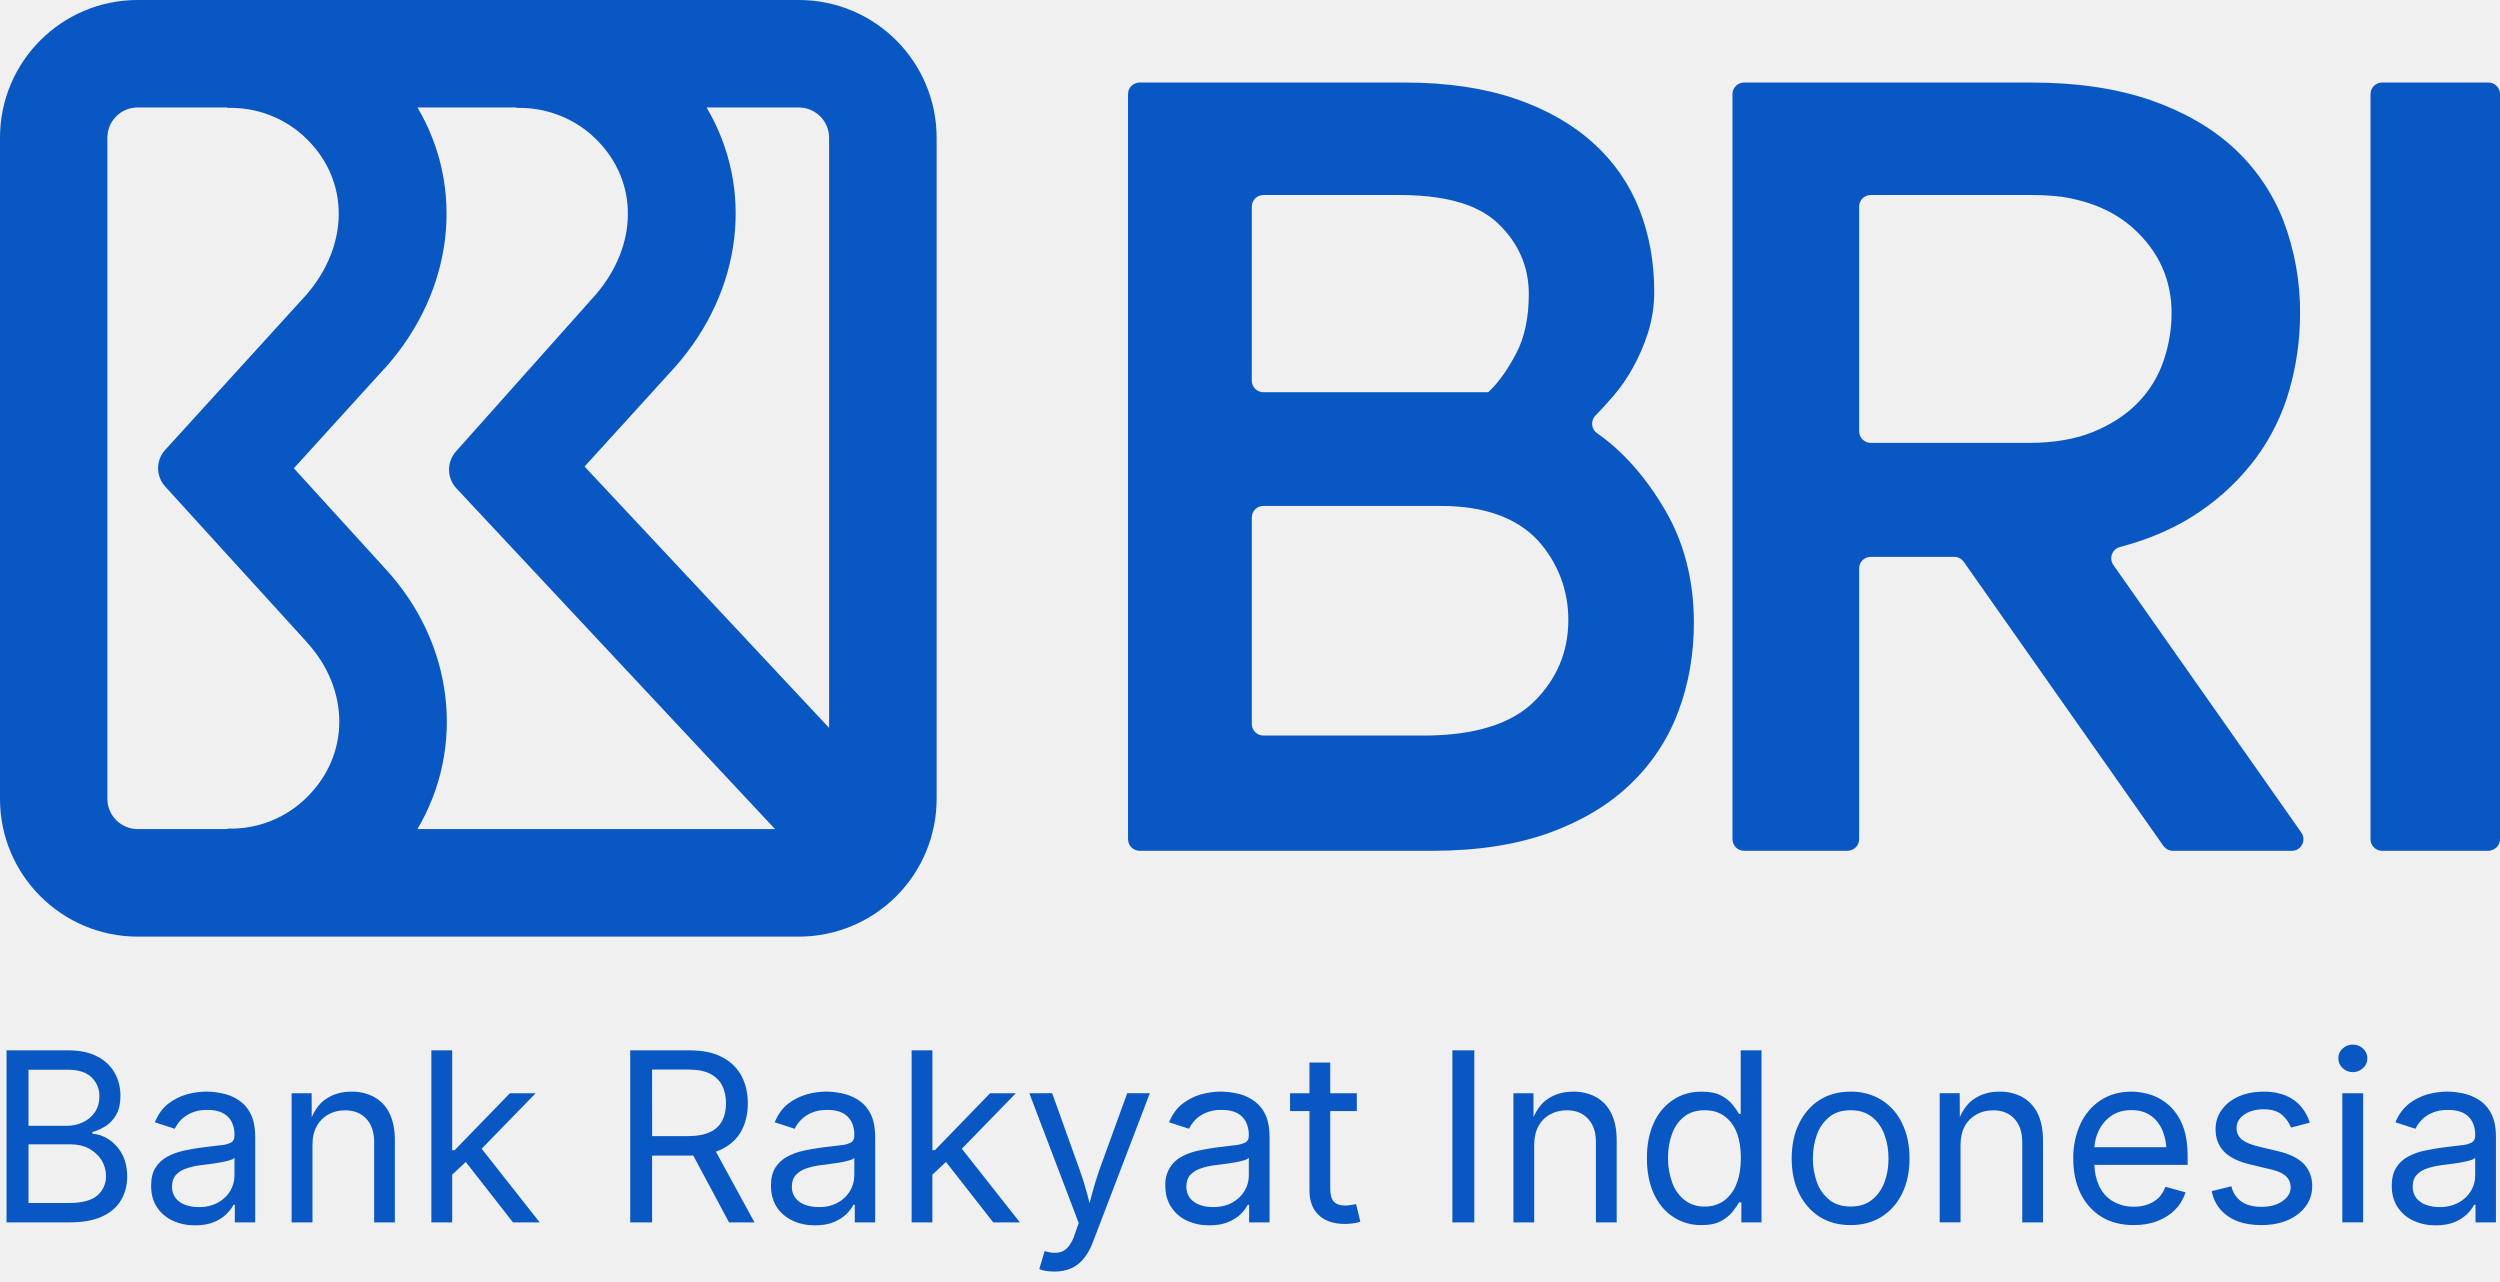
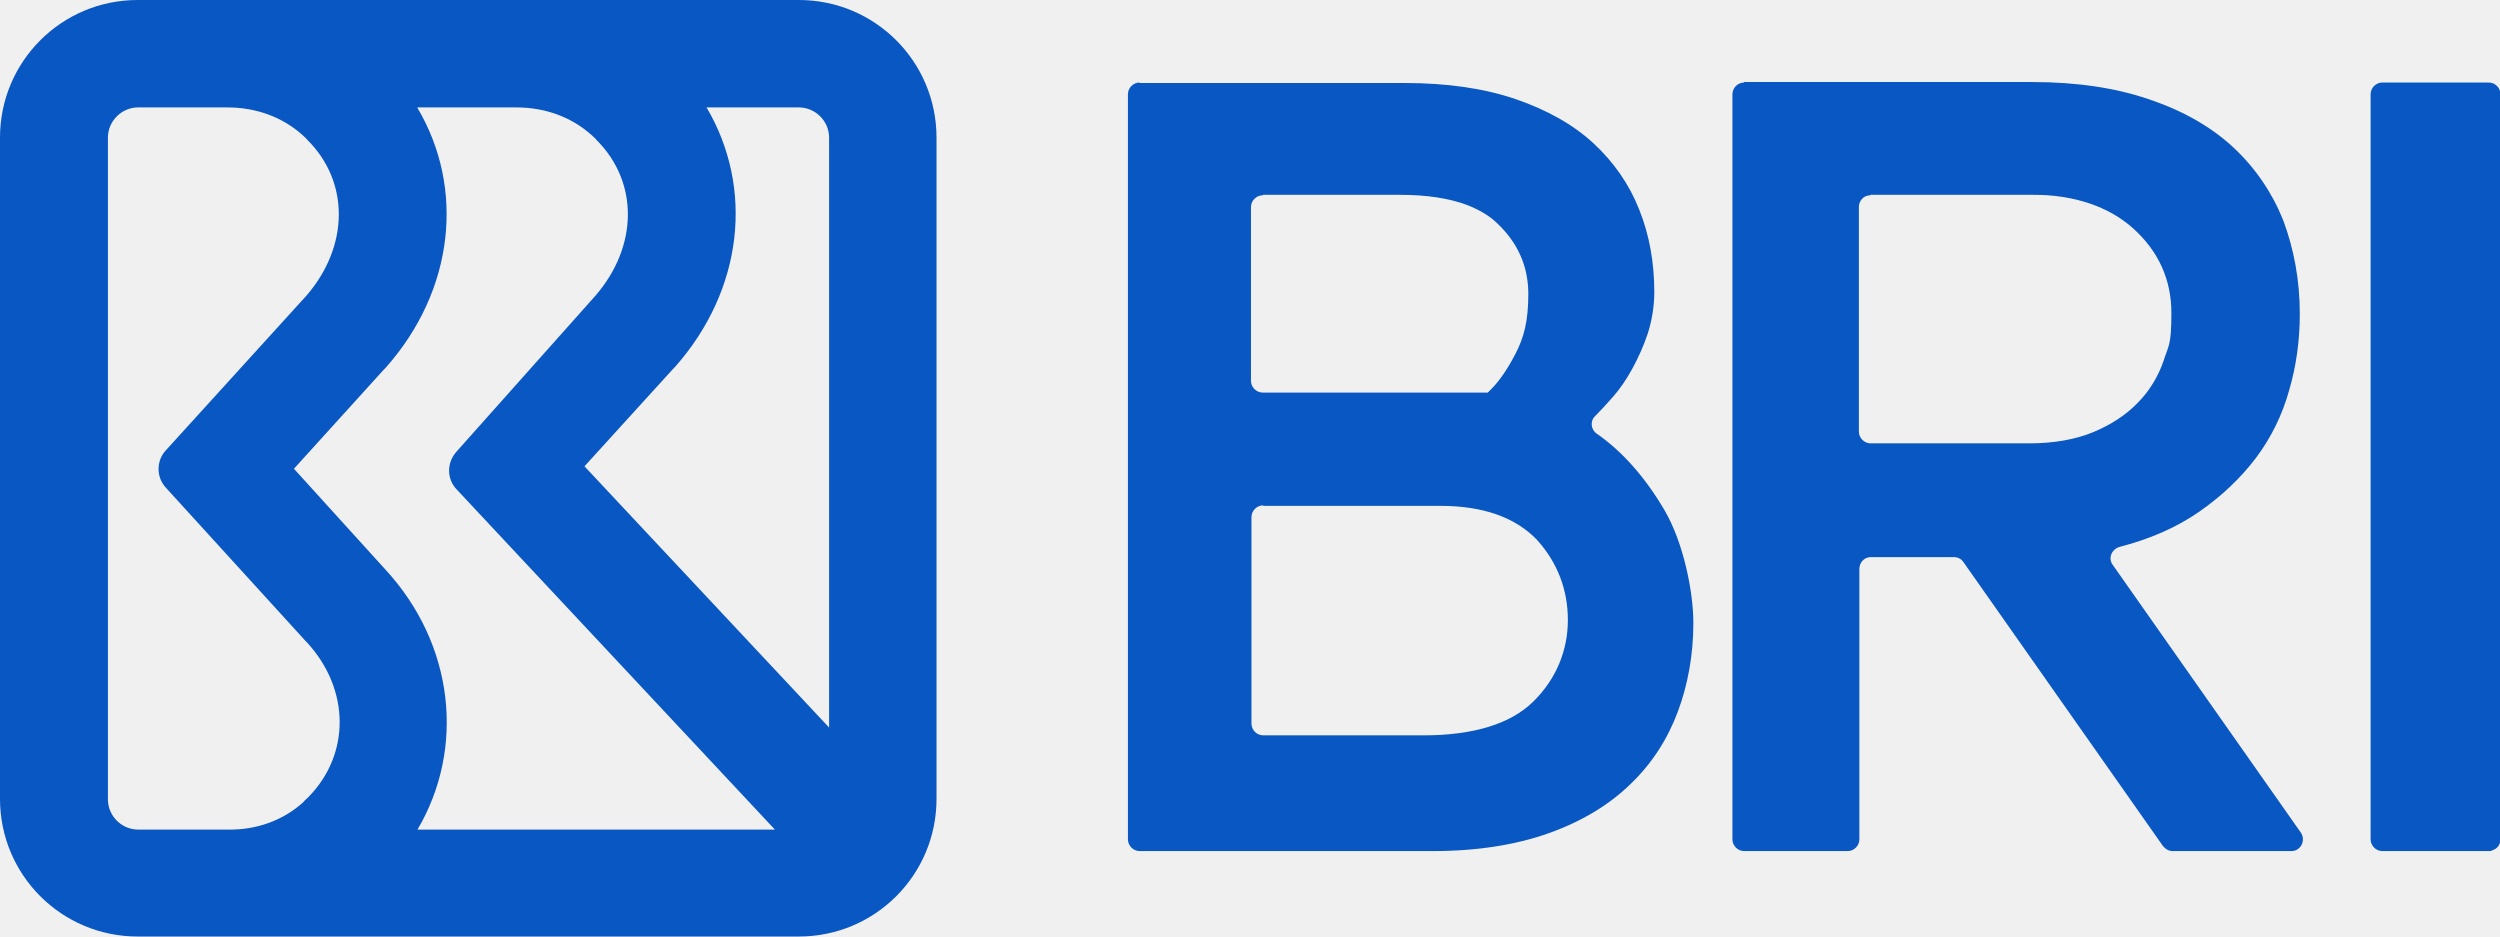
- <svg fill="none" viewBox="0 0 80 41">
-   <g clip-path="url(#clip0_3802_8213)">
-     <path fill="#0857C3" d="M74.954 34.984v4.13h.666v-4.13zm-42.015 0 1.58 4.153-.12.343a1.2 1.2 0 0 1-.23.437.5.5 0 0 1-.301.165.9.9 0 0 1-.372-.029l-.068-.018-.171.577a.8.8 0 0 0 .181.052q.13.026.308.026.291 0 .524-.1a1.1 1.1 0 0 0 .408-.314q.178-.214.3-.543l1.817-4.75h-.724l-.89 2.45q-.13.376-.233.761l-.082.307-.08-.307a9 9 0 0 0-.238-.761l-.879-2.45zm39.49-.051q-.438 0-.786.152-.346.152-.545.427-.2.27-.2.625.001.436.274.716.272.277.836.41l.685.164q.307.07.457.212.151.143.151.357.002.257-.26.438-.254.186-.685.185c-.245 0-.456-.053-.617-.159a.8.8 0 0 1-.334-.499l-.63.155q.071.354.286.596.216.243.544.37.333.122.755.121.488 0 .854-.161.368-.163.572-.446.206-.28.204-.645a1 1 0 0 0-.266-.706q-.274-.277-.833-.409l-.625-.148q-.36-.087-.528-.223a.46.46 0 0 1-.168-.37q0-.258.246-.428.248-.17.617-.17.398.002.596.182.199.18.283.403l.602-.157a1.5 1.5 0 0 0-.279-.514 1.26 1.26 0 0 0-.484-.35 1.8 1.8 0 0 0-.722-.128m-4.225 0q-.562 0-.979.272-.42.273-.65.757a2.6 2.6 0 0 0-.23 1.12q.001.637.235 1.112c.157.32.381.565.668.745q.434.265 1.034.264.426 0 .761-.132c.229-.09.415-.21.57-.37.15-.153.26-.34.323-.546l-.641-.178q-.08.21-.221.356a1 1 0 0 1-.347.21 1.3 1.3 0 0 1-.441.072 1.3 1.3 0 0 1-.662-.167q-.289-.164-.446-.483a1.7 1.7 0 0 1-.157-.689h2.983v-.278q0-.574-.154-.97a1.7 1.7 0 0 0-.417-.635 1.6 1.6 0 0 0-.58-.351 2 2 0 0 0-.65-.11m0 .592q.373-.002.627.179.25.178.377.493.094.234.117.515h-2.303q.016-.282.137-.528a1.2 1.2 0 0 1 .407-.478q.264-.182.638-.181m-4.226-.592q-.466 0-.817.241-.272.184-.445.573l-.005-.763h-.64v4.132h.667V36.64c0-.237.046-.435.136-.603a.94.94 0 0 1 .374-.375q.236-.131.532-.132.433 0 .683.272.249.271.25.745v2.57h.664V36.49q-.001-.522-.176-.868a1.2 1.2 0 0 0-.489-.518 1.5 1.5 0 0 0-.734-.171m-4.76 0q-.563-.002-.988.265-.42.266-.657.75-.239.482-.238 1.126 0 .638.237 1.118.239.478.658.747.425.265.989.264.56 0 .99-.264.425-.269.66-.747.236-.48.237-1.118 0-.645-.237-1.126a1.77 1.77 0 0 0-.66-.75 1.83 1.83 0 0 0-.99-.265m0 .594q.416 0 .686.216.268.214.4.568c.087.239.128.49.128.763q.001.408-.128.755-.132.352-.4.565-.27.215-.685.215-.417-.001-.683-.215a1.3 1.3 0 0 1-.396-.565 2.2 2.2 0 0 1-.128-.755q0-.412.128-.763a1.3 1.3 0 0 1 .396-.568q.266-.216.683-.216m-8.881-.594q-.47 0-.822.241-.27.184-.443.572l-.002-.762h-.641v4.133h.664v-2.478q.001-.354.137-.603a.93.93 0 0 1 .372-.375q.238-.131.534-.132.43 0 .681.272.251.271.252.745v2.57h.664V36.49q0-.522-.177-.868a1.16 1.16 0 0 0-.487-.518 1.5 1.5 0 0 0-.732-.171m-39.1 0q-.467 0-.818.241-.271.184-.445.577l-.003-.767h-.64v4.132h.667V36.64c0-.237.043-.435.136-.603a.94.94 0 0 1 .373-.375q.237-.131.532-.132.434 0 .683.272.249.271.25.745v2.57h.662V36.49q0-.522-.173-.868a1.17 1.17 0 0 0-.49-.518 1.5 1.5 0 0 0-.733-.171m67.084-.002c-.215 0-.427.03-.644.088a1.8 1.8 0 0 0-.594.302 1.44 1.44 0 0 0-.431.592l.64.208q.067-.143.198-.283a1 1 0 0 1 .342-.229q.21-.094.507-.092.285-.001.48.094a.66.66 0 0 1 .29.279.9.9 0 0 1 .095.435v.023c0 .101-.041.171-.113.215a.9.9 0 0 1-.347.086l-.603.074c-.19.027-.384.058-.57.101a1.9 1.9 0 0 0-.521.192.96.96 0 0 0-.373.349c-.095.149-.143.338-.143.576q-.001.406.19.69c.124.19.3.339.505.432q.322.149.714.148.35 0 .6-.103a1.3 1.3 0 0 0 .4-.255q.155-.155.226-.3h.045v.563h.654v-2.723q.002-.485-.16-.776a1.13 1.13 0 0 0-.407-.435 1.5 1.5 0 0 0-.51-.198 2.5 2.5 0 0 0-.47-.053m.883 2.12v.574a.96.96 0 0 1-.132.478 1 1 0 0 1-.39.376 1.23 1.23 0 0 1-.625.147 1.2 1.2 0 0 1-.437-.075.7.7 0 0 1-.306-.218.6.6 0 0 1-.11-.361q-.001-.233.126-.374a.8.8 0 0 1 .333-.208 2.3 2.3 0 0 1 .45-.103q.096-.01.257-.033a6 6 0 0 0 .343-.05 3 3 0 0 0 .313-.068q.135-.038.178-.085m-40.13-2.12c-.212 0-.424.03-.645.088a1.8 1.8 0 0 0-.594.302q-.27.212-.427.592l.639.208a1.1 1.1 0 0 1 .198-.283q.13-.14.34-.229a1.2 1.2 0 0 1 .508-.092q.287-.001.481.094a.64.64 0 0 1 .287.279.9.9 0 0 1 .099.435v.023q0 .15-.114.215a1 1 0 0 1-.347.086c-.152.02-.356.043-.602.074a7 7 0 0 0-.573.101q-.284.063-.518.192a.97.97 0 0 0-.373.349 1.05 1.05 0 0 0-.145.576q0 .406.192.69c.124.19.3.34.505.432q.322.149.712.148.353 0 .598-.103c.167-.068.3-.156.405-.255q.154-.155.225-.3h.045v.563h.654v-2.723q-.002-.485-.16-.776a1.13 1.13 0 0 0-.407-.435 1.4 1.4 0 0 0-.51-.198 2.5 2.5 0 0 0-.472-.053m.886 2.12v.574a.96.96 0 0 1-.133.478q-.135.232-.391.376-.255.148-.623.147-.25 0-.438-.075a.7.7 0 0 1-.305-.218.6.6 0 0 1-.11-.361q0-.233.124-.374a.8.8 0 0 1 .335-.208q.208-.073.45-.103l.262-.033q.161-.019.336-.05.158-.023.313-.068a.4.4 0 0 0 .18-.085m-13.505-2.12q-.318 0-.642.088c-.216.063-.42.165-.598.302q-.27.212-.427.592l.64.208a1.04 1.04 0 0 1 .538-.512q.21-.094.507-.092.288-.001.481.094a.65.65 0 0 1 .287.279.9.9 0 0 1 .095.435v.023q0 .15-.112.215a.9.9 0 0 1-.344.086l-.602.074a7 7 0 0 0-.574.101q-.286.063-.52.192a1 1 0 0 0-.376.349c-.093.149-.14.338-.14.576q.001.406.188.69c.126.19.303.338.51.432q.32.149.711.148.352 0 .599-.103c.165-.068.299-.156.404-.255q.154-.155.225-.3h.045v.563h.652v-2.723q0-.485-.16-.776a1.13 1.13 0 0 0-.407-.435 1.5 1.5 0 0 0-.512-.198 2.4 2.4 0 0 0-.468-.053m.88 2.12v.574a.99.99 0 0 1-.52.854 1.2 1.2 0 0 1-.622.147q-.249 0-.442-.075a.7.7 0 0 1-.303-.218.57.57 0 0 1-.112-.361q0-.233.129-.374a.8.8 0 0 1 .332-.208 2.3 2.3 0 0 1 .45-.103q.098-.01.26-.033.165-.02.34-.05.158-.023.311-.068.139-.038.178-.085M6.62 34.931q-.318 0-.643.088a1.8 1.8 0 0 0-.595.302q-.27.212-.427.592l.638.208q.075-.156.196-.283.135-.138.342-.229.211-.094.506-.092.288-.001.48.094c.124.06.227.157.292.279a.9.9 0 0 1 .094.435v.023q0 .15-.111.215a.9.9 0 0 1-.347.086l-.604.074a7 7 0 0 0-.574.101c-.185.042-.36.106-.515.192a1 1 0 0 0-.376.349c-.093.149-.14.338-.14.576q-.002.406.187.69c.126.19.302.339.508.432q.32.149.712.148.35 0 .6-.103c.163-.068.297-.156.4-.255q.159-.155.227-.3h.044v.563h.653v-2.723q-.001-.485-.16-.776a1.1 1.1 0 0 0-.407-.435 1.4 1.4 0 0 0-.51-.198 2.4 2.4 0 0 0-.47-.053m.883 2.12v.574a.96.96 0 0 1-.132.478q-.134.232-.387.376a1.23 1.23 0 0 1-.628.147q-.246 0-.437-.075a.67.67 0 0 1-.303-.218.57.57 0 0 1-.112-.361q0-.233.126-.374a.76.76 0 0 1 .334-.208 2.3 2.3 0 0 1 .448-.103q.095-.01.262-.033a6 6 0 0 0 .34-.05q.173-.027.312-.068.136-.038.177-.085M41.903 34v.984h-.621v.57h.621v2.54q0 .509.297.79.303.283.838.282.127 0 .258-.018.12-.014.235-.054l-.136-.562-.177.03q-.081.014-.162.016-.264 0-.377-.13-.111-.127-.111-.404v-2.49h.85v-.57h-.85V34zm13.8-.39v2.036h-.053a3 3 0 0 0-.192-.28 1.2 1.2 0 0 0-.367-.301q-.236-.131-.638-.132-.514-.002-.91.26a1.7 1.7 0 0 0-.619.736q-.224.48-.223 1.133 0 .654.221 1.139c.149.317.355.567.62.74a1.6 1.6 0 0 0 .907.262q.395.001.633-.134.239-.133.37-.307.133-.171.198-.285h.074v.64h.644V33.61zm-1.153 1.917q.379 0 .638.194.26.19.392.532.128.341.127.8c0 .308-.04.576-.132.811a1.2 1.2 0 0 1-.39.547 1.02 1.02 0 0 1-.635.198 1 1 0 0 1-.648-.209 1.25 1.25 0 0 1-.394-.563 2.3 2.3 0 0 1-.132-.784q.001-.428.13-.773.13-.349.39-.55.262-.203.654-.203m-8.073-1.917v5.506h.701V33.61zm-17.305 0v5.506h.664V37.59l.435-.408 1.513 1.934h.852l-1.857-2.356 1.727-1.776h-.823l-1.766 1.822h-.08V33.61zm-9.005 0v5.506h.7V36.98h1.19q.064 0 .127-.003l1.145 2.14h.815l-1.235-2.263q.108-.038.203-.087.415-.21.618-.59.2-.375.2-.868 0-.492-.2-.875a1.43 1.43 0 0 0-.62-.604c-.276-.149-.627-.219-1.058-.219zm.7.615h1.148q.439 0 .708.134c.173.09.305.217.386.378q.123.243.123.571 0 .325-.123.557a.8.8 0 0 1-.386.36q-.262.13-.7.131h-1.155zm-7.063-.615v5.506h.666V37.59l.435-.408 1.51 1.934h.855l-1.857-2.356 1.727-1.776h-.823l-1.768 1.822h-.079V33.61zm-13.594 0v5.506h2.016q.65 0 1.056-.195.405-.19.597-.527c.13-.22.19-.47.19-.746q0-.43-.172-.733a1.3 1.3 0 0 0-.427-.462 1.1 1.1 0 0 0-.515-.175v-.052q.237-.066.443-.202.207-.14.33-.37.127-.23.126-.588 0-.4-.182-.73a1.3 1.3 0 0 0-.557-.528c-.252-.132-.567-.198-.953-.198zm.702.621H2.15q.532-.002.784.248a.82.82 0 0 1 .247.604q.001.285-.14.5a.95.95 0 0 1-.38.327 1.2 1.2 0 0 1-.536.116H.912zm0 2.387h1.333q.352 0 .612.14.251.143.396.372a.97.97 0 0 1 .139.511.79.79 0 0 1-.27.607c-.18.163-.488.247-.915.247H.912zm74.378-3.19a.46.46 0 0 0-.326.126.4.4 0 0 0-.136.314q-.002.18.136.31.135.13.326.13a.45.45 0 0 0 .326-.13.4.4 0 0 0 .138-.31.41.41 0 0 0-.138-.314.46.46 0 0 0-.326-.126m.937-30.787a.37.37 0 0 0-.371.372v23.838a.37.37 0 0 0 .37.374h3.405a.26.26 0 0 0 .12-.027.36.36 0 0 0 .249-.347V3.013a.37.37 0 0 0-.37-.372zm-20.416 0a.373.373 0 0 0-.372.372v23.838c0 .207.167.374.372.374h3.309a.373.373 0 0 0 .373-.374V18.19a.367.367 0 0 1 .37-.37h2.675a.37.37 0 0 1 .3.155l6.39 9.092a.38.38 0 0 0 .304.159h3.809a.37.37 0 0 0 .3-.586l-6.015-8.562a.373.373 0 0 1 .212-.573c.966-.254 1.822-.632 2.542-1.123a7.5 7.5 0 0 0 1.81-1.724 6.8 6.8 0 0 0 1.064-2.16c.23-.796.347-1.62.348-2.447a8.2 8.2 0 0 0-.536-2.996 6.26 6.26 0 0 0-1.586-2.32c-.708-.65-1.61-1.168-2.676-1.536-1.081-.369-2.348-.557-3.77-.557zm4.051 3.6h5.21c.305 0 .6.019.903.056.935.143 1.704.48 2.292 1.011.811.732 1.224 1.643 1.224 2.707a4.7 4.7 0 0 1-.256 1.527 3.56 3.56 0 0 1-.821 1.343c-.371.383-.852.697-1.424.932-.571.235-1.26.355-2.05.355h-5.078a.37.37 0 0 1-.369-.374V6.611a.367.367 0 0 1 .37-.37m-23.395-3.6a.37.37 0 0 0-.371.372v23.838c0 .207.167.374.37.374h9.39c1.42 0 2.672-.196 3.726-.576 1.042-.38 1.917-.905 2.597-1.564a6.2 6.2 0 0 0 1.523-2.308c.332-.879.501-1.84.501-2.851 0-1.35-.311-2.565-.926-3.613-.621-1.056-1.35-1.879-2.172-2.45a.372.372 0 0 1-.05-.568c.16-.16.357-.373.578-.631a5.2 5.2 0 0 0 .61-.883 6 6 0 0 0 .494-1.141 4.3 4.3 0 0 0 .197-1.314c0-.937-.16-1.822-.478-2.633a5.6 5.6 0 0 0-1.46-2.104c-.661-.603-1.498-1.083-2.495-1.426-1.005-.344-2.2-.522-3.55-.522zm3.961 3.6h4.38c.852 0 1.578.108 2.16.322h.001c.39.15.72.349.972.592.65.623.98 1.379.98 2.25 0 .753-.134 1.392-.402 1.901-.256.487-.522.869-.786 1.135l-.11.11h-7.195a.37.37 0 0 1-.372-.374l.001-5.566a.37.37 0 0 1 .371-.37m0 9.949h5.678c1.38 0 2.422.371 3.109 1.108a3.74 3.74 0 0 1 .97 2.554c0 1.01-.374 1.887-1.102 2.605-.733.716-1.917 1.081-3.524 1.081h-5.13a.37.37 0 0 1-.372-.371V16.56a.37.37 0 0 1 .371-.371M4.408 0A4.407 4.407 0 0 0 0 4.41v21.15a4.41 4.41 0 0 0 4.409 4.412h21.15a4.41 4.41 0 0 0 4.413-4.413V4.411A4.41 4.41 0 0 0 25.56 0zm0 3.438h2.868v.015a3.48 3.48 0 0 1 2.406.868c.053.048.107.101.157.15 1.35 1.348 1.33 3.384-.037 4.964l-4.516 4.962a.87.87 0 0 0 0 1.172l4.485 4.927.043.051c1.38 1.504 1.393 3.584.025 4.947a3.45 3.45 0 0 1-2.562 1.021v.016H4.408a.97.97 0 0 1-.972-.972V4.409a.97.97 0 0 1 .972-.971m8.95 0h3.17v.016a3.5 3.5 0 0 1 2.407.868c.054.048.107.101.157.15 1.349 1.348 1.33 3.384-.037 4.965l-4.465 5.01a.876.876 0 0 0 .012 1.177L24.801 26.53H13.358c1.537-2.597 1.19-5.937-1.041-8.345l-2.914-3.2 2.88-3.17.062-.063c2.197-2.484 2.53-5.754 1.013-8.314m9.251.001h2.95a.97.97 0 0 1 .972.972v18.881l-7.825-8.363 2.828-3.111.06-.065C23.791 9.27 24.128 6 22.61 3.44" />
-   </g>
-   <defs>
-     <clipPath id="clip0_3802_8213">
-       <path fill="#fff" d="M0 0h80v40.691H0z" />
-     </clipPath>
-   </defs>
+ <svg xmlns="http://www.w3.org/2000/svg" id="a" width="512" height="191.8" viewBox="0 0 512 191.8">
+   <path d="M487.9,16.9c-1.3,0-2.4,1.1-2.4,2.4h0v152.6c0,1.3,1.1,2.4,2.4,2.4h21.8c.3,0,.6,0,.8-.2,1-.3,1.6-1.2,1.6-2.2V19.3c0-1.3-1.1-2.4-2.4-2.4,0,0,0,0,0,0h-21.8ZM357.2,16.9c-1.3,0-2.4,1.1-2.4,2.4v152.6c0,1.3,1.1,2.4,2.4,2.4h21.2c1.3,0,2.4-1.1,2.4-2.4h0v-55.4c0-1.3,1-2.4,2.3-2.4,0,0,0,0,0,0h17.1c.8,0,1.5.4,1.9,1l40.9,58.2c.5.6,1.2,1,1.9,1h24.4c1.9,0,3-2.2,1.9-3.8l-38.5-54.8c-1-1.3-.3-3.2,1.4-3.7,6.2-1.6,11.7-4,16.3-7.2,4.6-3.2,8.5-6.9,11.6-11,3.1-4.1,5.4-8.8,6.8-13.8,1.5-5.1,2.2-10.4,2.2-15.7,0-6.9-1.2-13.3-3.4-19.2-2.3-5.7-5.7-10.7-10.2-14.9-4.5-4.2-10.3-7.5-17.1-9.8-6.9-2.4-15-3.6-24.1-3.6h-59ZM383.1,39.9h33.3c2,0,3.8.1,5.8.4,6,.9,10.9,3.1,14.7,6.5,5.2,4.7,7.8,10.5,7.8,17.3s-.6,6.6-1.6,9.8c-1.1,3.2-2.9,6.2-5.3,8.6-2.4,2.5-5.5,4.5-9.1,6s-8.1,2.3-13.1,2.3h-32.5c-1.3,0-2.4-1.1-2.4-2.4v-46c0-1.3,1-2.4,2.3-2.4,0,0,0,0,0,0M233.4,16.9c-1.3,0-2.4,1.1-2.4,2.4v152.6c0,1.3,1.1,2.4,2.4,2.4h60.1c9.1,0,17.1-1.3,23.8-3.7,6.7-2.4,12.3-5.8,16.6-10,4.4-4.2,7.6-9.2,9.7-14.8,2.1-5.6,3.2-11.8,3.2-18.2s-2-16.4-5.9-23.1c-4-6.8-8.6-12-13.9-15.7-1.2-.8-1.4-2.6-.3-3.6,1-1,2.3-2.4,3.7-4,1.4-1.6,2.7-3.5,3.9-5.7,1.2-2.2,2.3-4.6,3.2-7.3.8-2.6,1.3-5.4,1.3-8.4,0-6-1-11.7-3.1-16.9-2-5.1-5.2-9.7-9.3-13.5-4.2-3.9-9.6-6.9-16-9.1-6.4-2.2-14.1-3.3-22.7-3.3h-54.3ZM258.7,39.9h28c5.5,0,10.1.7,13.8,2.1h0c2.5,1,4.6,2.2,6.2,3.8,4.2,4,6.3,8.8,6.3,14.4s-.9,8.9-2.6,12.2c-1.6,3.1-3.3,5.6-5,7.3l-.7.7h-46.1c-1.3,0-2.4-1.1-2.4-2.4v-35.6c0-1.3,1.1-2.4,2.4-2.4h0ZM258.7,103.6h36.3c8.8,0,15.5,2.4,19.9,7.1,4.1,4.6,6.2,10.1,6.2,16.3s-2.4,12.1-7.1,16.7c-4.7,4.6-12.3,6.9-22.5,6.9h-32.8c-1.3,0-2.4-1.1-2.4-2.4v-42.3c0-1.3,1.1-2.4,2.4-2.4M28.2,0C12.6,0,0,12.6,0,28.2v135.4c0,15.6,12.6,28.2,28.2,28.2h135.4c15.6,0,28.2-12.6,28.2-28.2V28.2c0-15.6-12.6-28.2-28.2-28.2H28.2ZM28.2,22h18.4c5.7,0,11.2,1.9,15.4,5.7.3.3.7.6,1,1,8.6,8.6,8.5,21.7-.2,31.8l-28.9,31.8c-1.9,2.1-1.9,5.4,0,7.5l28.7,31.5.3.3c8.8,9.6,8.9,22.9.2,31.7-.3.3-.7.6-1,1-4.2,3.8-9.7,5.7-15.4,5.6h0c0,0-18.4,0-18.4,0-3.4,0-6.2-2.8-6.2-6.2,0,0,0,0,0,0V28.2c0-3.4,2.8-6.2,6.2-6.2,0,0,0,0,0,0h0ZM85.5,22h20.3c5.7,0,11.2,1.9,15.4,5.7.3.3.7.6,1,1,8.6,8.6,8.5,21.7-.2,31.8l-28.6,32.1c-1.9,2.2-1.9,5.4,0,7.5l65.3,69.8h-73.2c9.8-16.6,7.6-38-6.7-53.4h0s-18.6-20.5-18.6-20.5l18.4-20.3.4-.4c14.1-15.9,16.2-36.8,6.5-53.2h0ZM144.7,22h18.9c3.4,0,6.2,2.8,6.2,6.2v120.8l-50.1-53.5,18.1-19.9.4-.4c14.1-15.9,16.2-36.8,6.5-53.2" style="fill:#0857c3;" />
</svg>
